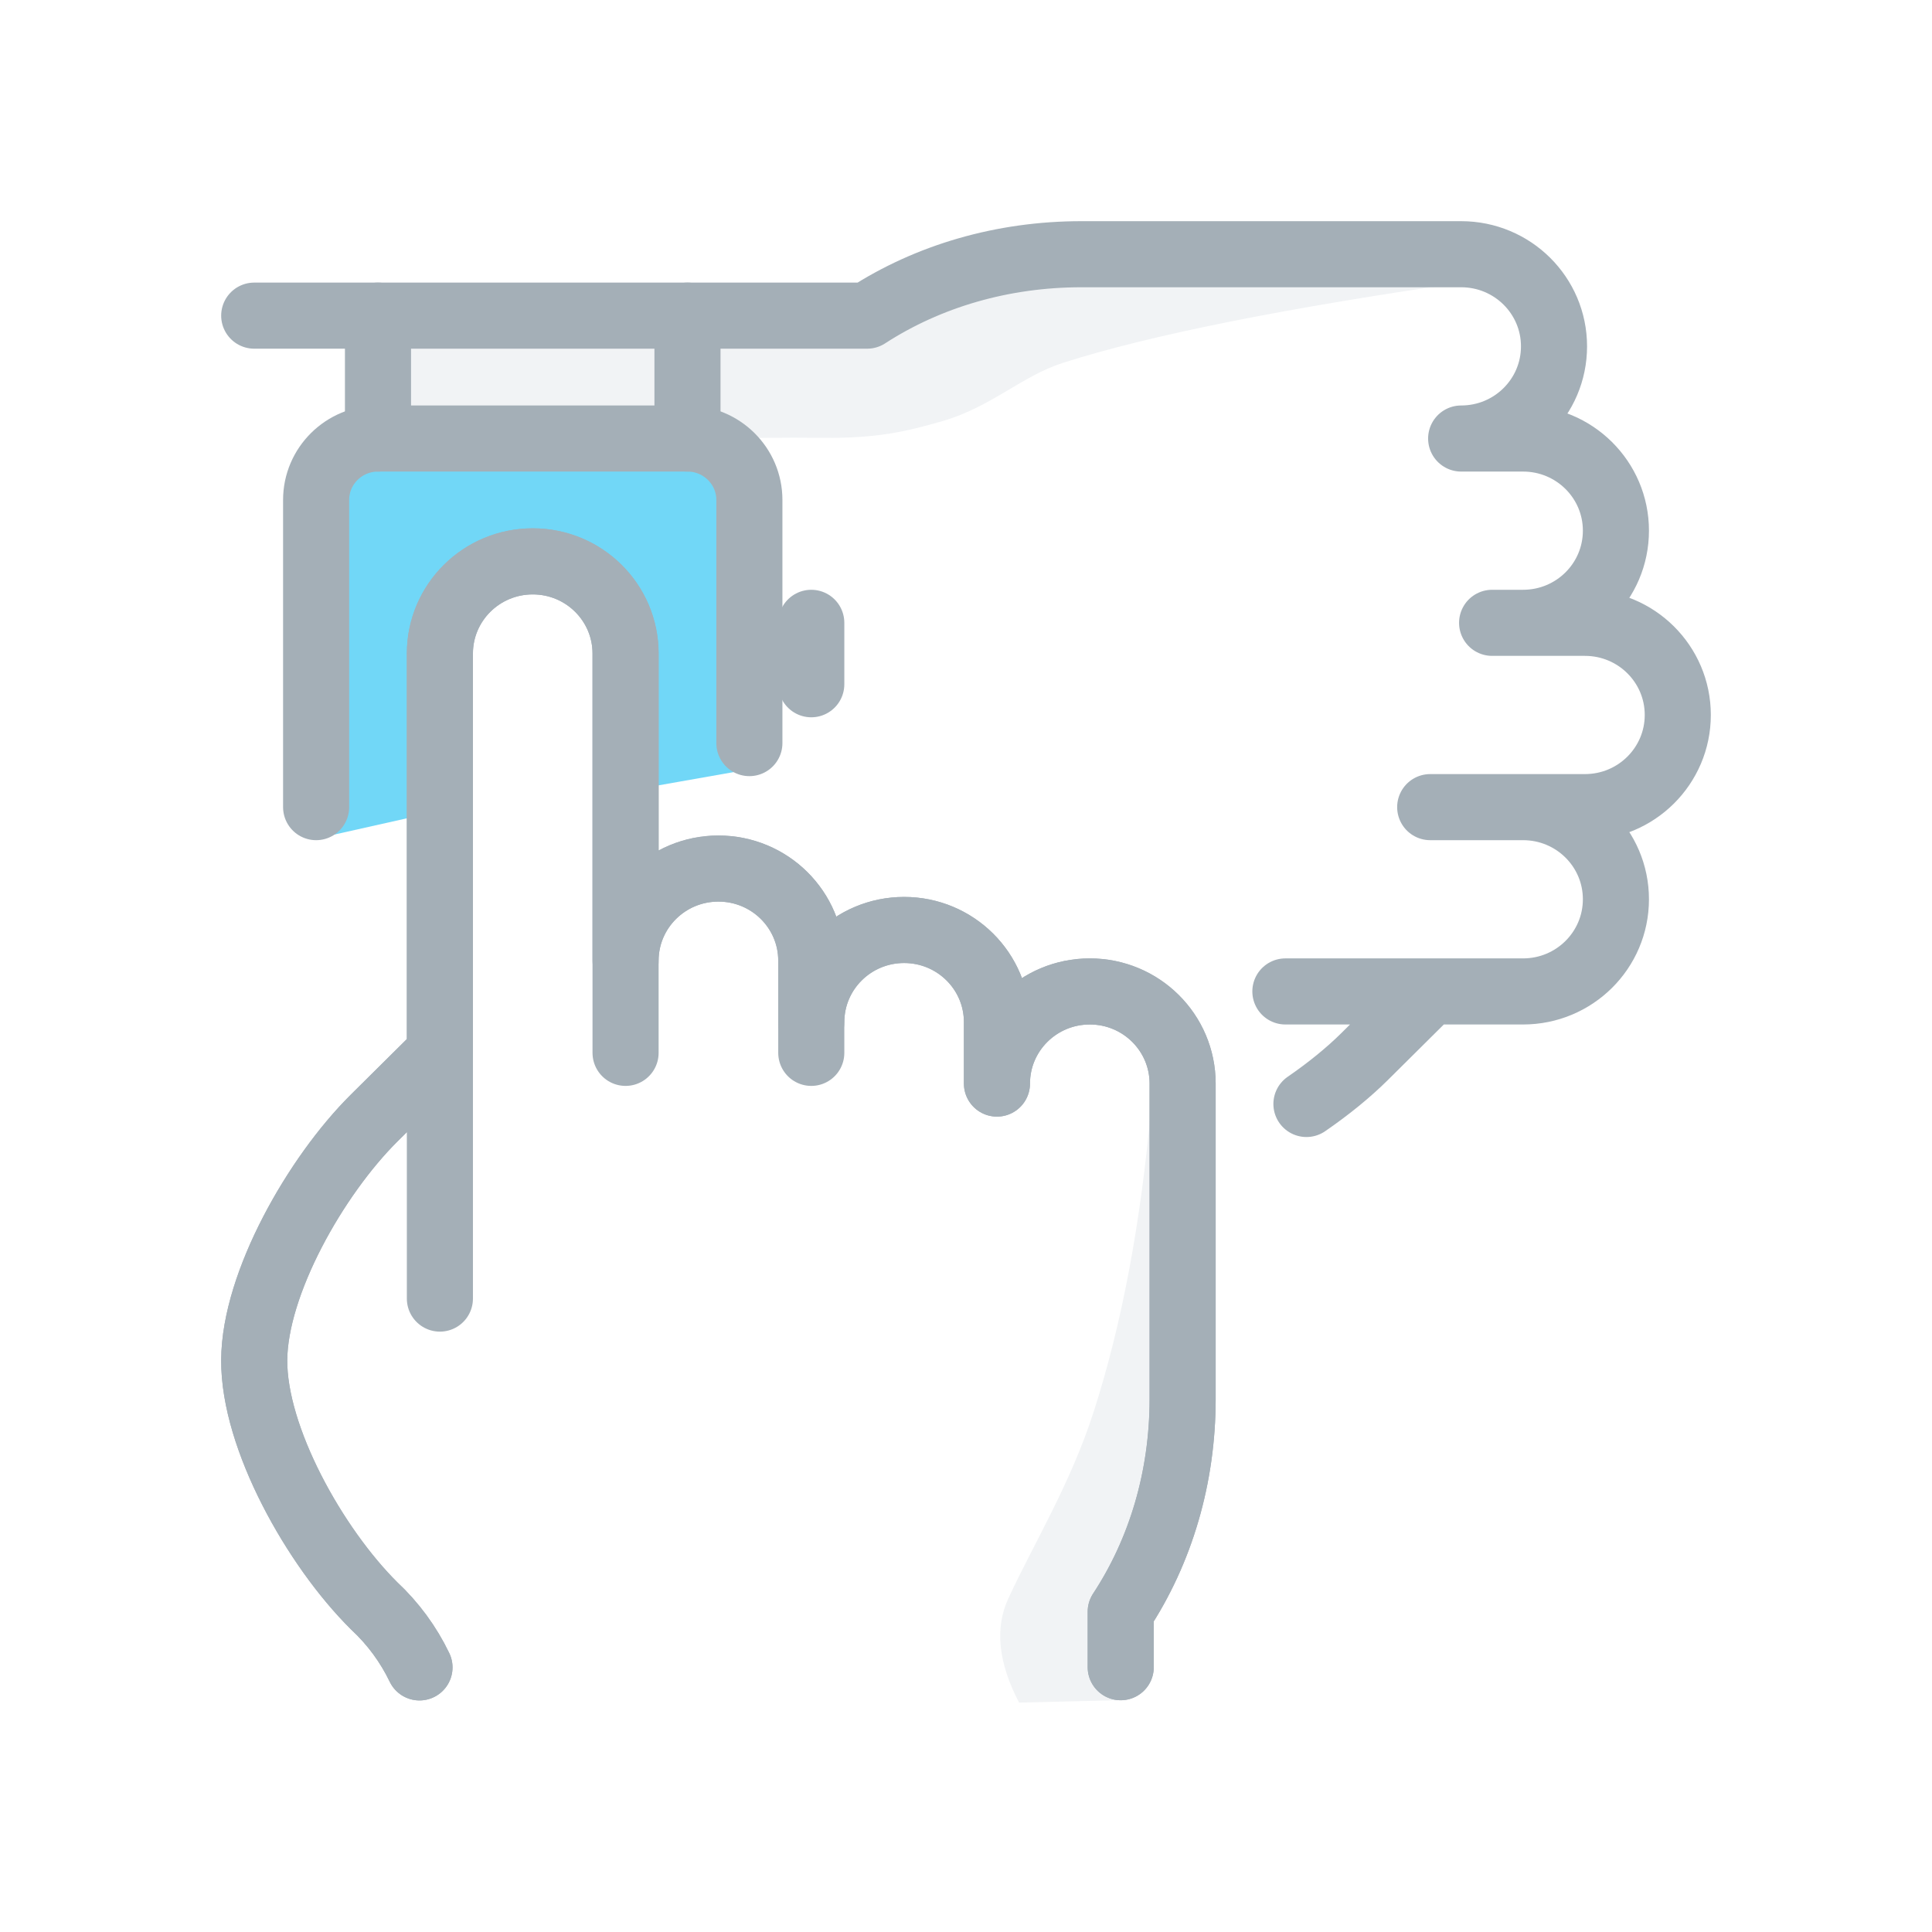
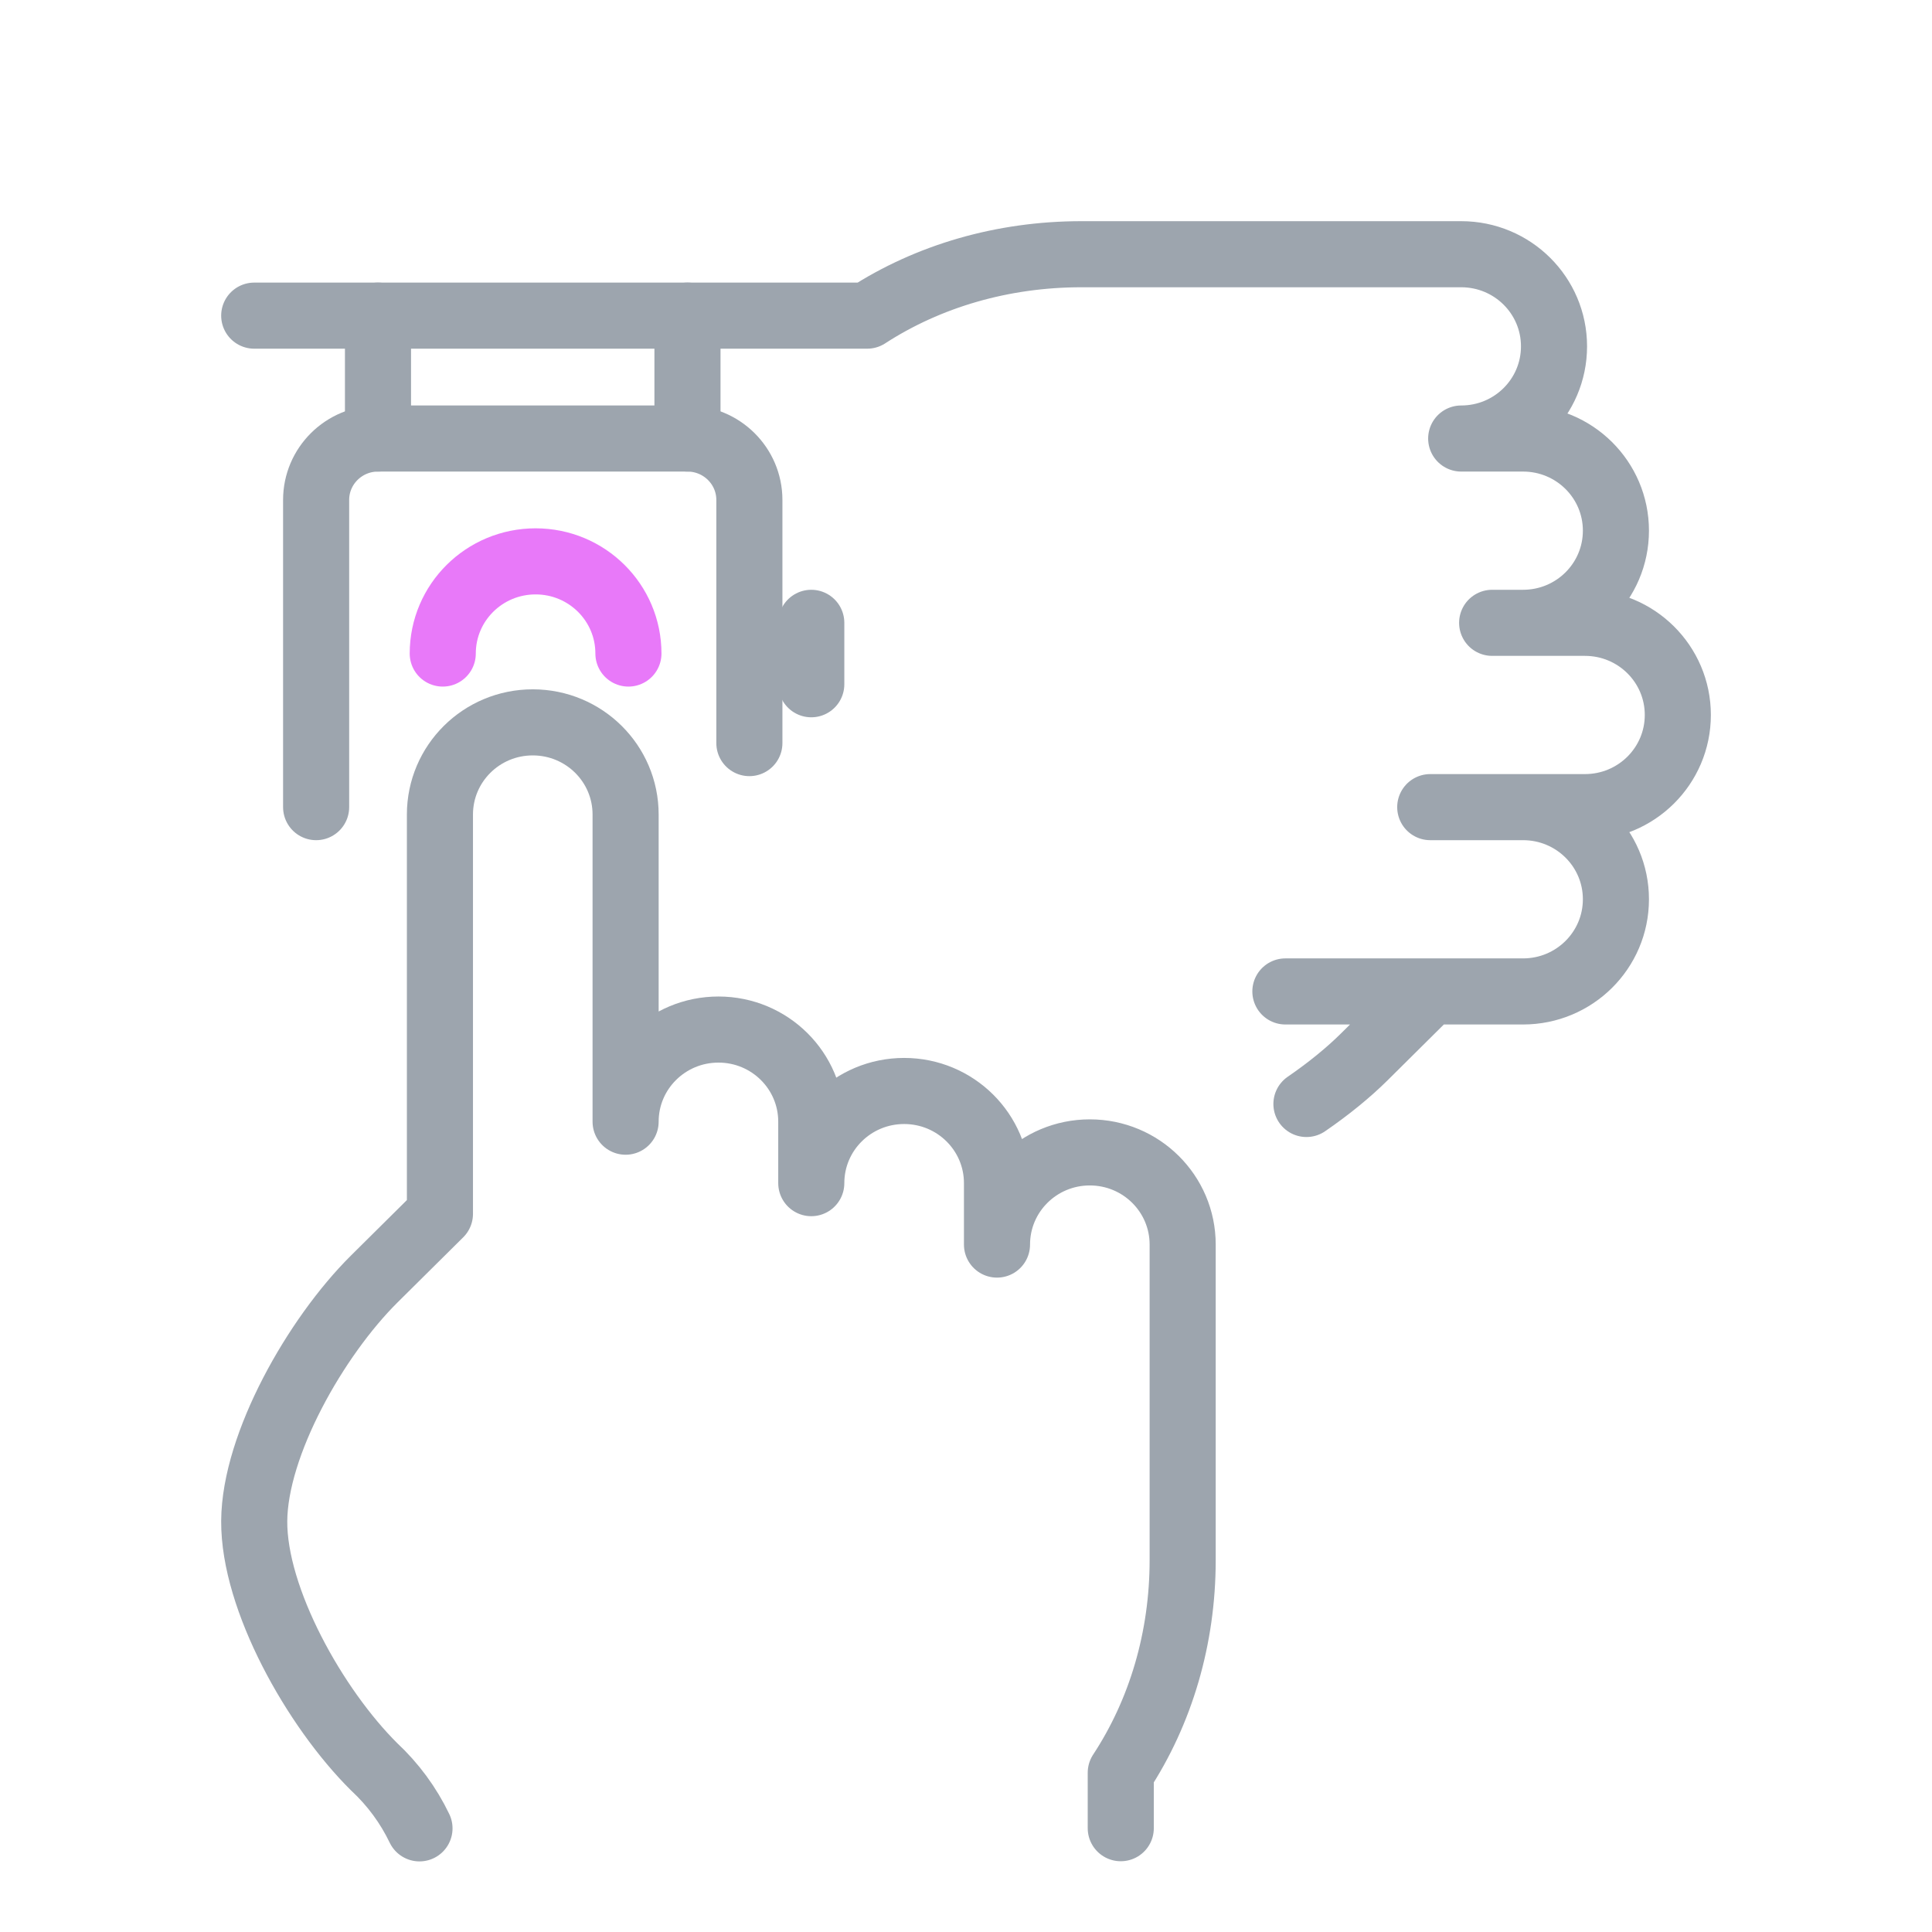
- <svg xmlns="http://www.w3.org/2000/svg" width="48px" height="48px" viewBox="0 0 48 48" version="1.1">
-   <g stroke="none" stroke-width="1" fill="none" fill-rule="evenodd">
-     <rect fill="#F1F3F5" x="10.105" y="7.579" width="6.665" height="2.499" />
-     <path d="M25.319,42.301 C24.801,41.311 24.712,40.448 25.052,39.713 C25.681,38.352 26.598,36.866 27.177,35.06 C27.872,32.897 28.346,30.372 28.601,27.485 C28.907,30.119 29.015,32.189 28.922,33.696 C28.741,36.644 28.721,38.943 28.236,40.099 C27.915,40.863 27.795,41.576 27.875,42.238 L25.319,42.301 Z" fill="#F1F3F5" />
-     <path d="M24.825,18.136 C24.861,17.253 24.873,16.301 24.862,15.282 C24.849,13.988 25.004,13.261 25.285,12.3 C25.634,11.113 26.401,10.341 26.721,9.343 C27.416,7.18 28.097,3.764 28.766,-0.906 C29.283,4.55 29.495,8.031 29.403,9.538 C29.328,10.758 28.205,11.623 27.822,13.516 C27.666,14.287 27.672,15.801 27.84,18.056 L24.825,18.136 Z" fill="#F1F3F5" transform="translate(27.12456, 8.615209) scale(1, -1) rotate(-270) translate(-27.12456, -8.615209) " />
-     <path d="M8.051,11.368 L18.192,11.382 L18.315,19.167 L14.727,19.8 C15.663,15.704 14.951,13.68 12.592,13.728 C10.232,13.776 9.596,15.934 10.682,20.202 L8.126,20.775 L8.051,11.368 Z" fill="#71D7F7" />
-     <path d="M7.854,20.053 L7.854,12.421 C7.854,11.579 8.543,10.895 9.391,10.895 L17.08,10.895 C17.929,10.895 18.618,11.579 18.618,12.421 L18.618,18.462" stroke="#A4AFB7" stroke-width="1.642" stroke-linecap="round" stroke-linejoin="round" />
-     <path d="M20.156,15.474 L20.156,17" stroke="#A4AFB7" stroke-width="1.642" stroke-linecap="round" stroke-linejoin="round" />
-     <path d="M6.316,7.842 L21.544,7.842 C23.065,6.856 24.912,6.316 26.866,6.316 L36.302,6.316 C37.577,6.316 38.609,7.34 38.609,8.605 C38.609,9.871 37.577,10.895 36.302,10.895 L37.84,10.895 C39.115,10.895 40.147,11.919 40.147,13.184 C40.147,14.45 39.115,15.474 37.84,15.474 L37.071,15.474 L39.378,15.474 C40.652,15.474 41.684,16.498 41.684,17.763 C41.684,19.028 40.652,20.053 39.378,20.053 L35.533,20.053 L37.84,20.053 C39.115,20.053 40.147,21.077 40.147,22.342 C40.147,23.607 39.115,24.632 37.84,24.632 L31.935,24.632 L35.533,24.632 L33.899,26.254 C33.5,26.649 33.005,27.052 32.458,27.428" stroke="#A4AFB7" stroke-width="1.642" stroke-linecap="round" stroke-linejoin="round" />
-     <path d="M9.391,10.895 L9.391,7.842" stroke="#A4AFB7" stroke-width="1.642" stroke-linecap="round" stroke-linejoin="round" />
-     <path d="M17.08,10.895 L17.08,7.842" stroke="#A4AFB7" stroke-width="1.642" stroke-linecap="round" stroke-linejoin="round" />
-     <path d="M27.844,41.421 L27.844,40.043 C28.838,38.533 29.382,36.7 29.382,34.76 L29.382,26.921 C29.382,25.656 28.35,24.632 27.076,24.632 C25.801,24.632 24.769,25.656 24.769,26.921 L24.769,25.395 C24.769,24.129 23.737,23.105 22.462,23.105 C21.188,23.105 20.156,24.129 20.156,25.395 L20.156,26.158 L20.156,23.868 C20.156,22.603 19.124,21.579 17.849,21.579 C16.574,21.579 15.542,22.603 15.542,23.868 L15.542,26.158 L15.542,16.237 C15.542,14.972 14.511,13.947 13.236,13.947 C11.961,13.947 10.929,14.972 10.929,16.237 L10.929,32.263 L10.929,26.158 L9.294,27.779 C7.847,29.217 6.328,31.882 6.316,33.789 C6.304,35.728 7.823,38.434 9.294,39.895 C9.768,40.336 10.148,40.856 10.422,41.426" stroke="#A4AFB7" stroke-width="1.642" stroke-linecap="round" stroke-linejoin="round" />
-     <path d="M27.844,41.421 L27.844,40.043 C28.838,38.533 29.382,36.7 29.382,34.76 L29.382,26.921 C29.382,25.656 28.35,24.632 27.076,24.632 C25.801,24.632 24.769,25.656 24.769,26.921 L24.769,25.395 C24.769,24.129 23.737,23.105 22.462,23.105 C21.188,23.105 20.156,24.129 20.156,25.395 L20.156,23.868 C20.156,22.603 19.124,21.579 17.849,21.579 C16.574,21.579 15.542,22.603 15.542,23.868 L15.542,16.237 C15.542,14.972 14.511,13.947 13.236,13.947 C11.961,13.947 10.929,14.972 10.929,16.237 L10.929,26.158 L9.294,27.779 C7.847,29.217 6.328,31.882 6.316,33.789 C6.304,35.728 7.823,38.434 9.294,39.895 C9.768,40.336 10.148,40.856 10.422,41.426" stroke="#A4AFB7" stroke-width="1.642" stroke-linecap="round" stroke-linejoin="round" />
-   </g>
+ <svg xmlns="http://www.w3.org/2000/svg" width="48" height="48" viewBox="0 0 48 48" fill="none">
+   <path d="M7.854 20.053V12.421C7.854 11.579 8.542 10.895 9.391 10.895H17.08C17.929 10.895 18.618 11.579 18.618 12.421V18.462" stroke="#9DA5AE" stroke-width="1.642" stroke-linecap="round" stroke-linejoin="round" />
+   <path d="M20.156 15.474V17" stroke="#9DA5AE" stroke-width="1.642" stroke-linecap="round" stroke-linejoin="round" />
+   <path d="M6.316 7.842H21.545C23.066 6.856 24.913 6.316 26.867 6.316H36.303C37.578 6.316 38.609 7.34 38.609 8.605C38.609 9.871 37.578 10.895 36.303 10.895H37.84C39.115 10.895 40.147 11.919 40.147 13.184C40.147 14.45 39.115 15.474 37.84 15.474H37.072H39.378C40.653 15.474 41.685 16.498 41.685 17.763C41.685 19.029 40.653 20.053 39.378 20.053H35.534H37.84C39.115 20.053 40.147 21.077 40.147 22.342C40.147 23.607 39.115 24.632 37.84 24.632H31.935H35.534L33.899 26.254C33.501 26.649 33.006 27.052 32.458 27.428" stroke="#9DA5AE" stroke-width="1.642" stroke-linecap="round" stroke-linejoin="round" />
+   <path d="M9.391 10.895V7.842" stroke="#9DA5AE" stroke-width="1.642" stroke-linecap="round" stroke-linejoin="round" />
+   <path d="M17.08 10.895V7.842" stroke="#9DA5AE" stroke-width="1.642" stroke-linecap="round" stroke-linejoin="round" />
+   <path d="M27.845 45.421V44.043C28.838 42.533 29.383 40.7 29.383 38.76V30.921C29.383 29.656 28.351 28.631 27.076 28.631C25.801 28.631 24.77 29.656 24.77 30.921V29.395C24.77 28.129 23.738 27.105 22.463 27.105C21.188 27.105 20.156 28.129 20.156 29.395V27.868C20.156 26.603 19.125 25.579 17.85 25.579C16.575 25.579 15.543 26.603 15.543 27.868V20.237C15.543 18.971 14.511 17.947 13.236 17.947C11.962 17.947 10.93 18.971 10.93 20.237V30.158L9.295 31.779C7.848 33.217 6.329 35.882 6.316 37.789C6.304 39.728 7.823 42.434 9.295 43.895C9.769 44.336 10.149 44.856 10.422 45.425" stroke="#9DA5AE" stroke-width="1.642" stroke-linecap="round" stroke-linejoin="round" />
+   <path d="M15.613 16.237C15.613 14.971 14.581 13.947 13.307 13.947C12.032 13.947 11 14.971 11 16.237" stroke="#E879F9" stroke-width="1.642" stroke-linecap="round" stroke-linejoin="round" />
</svg>
